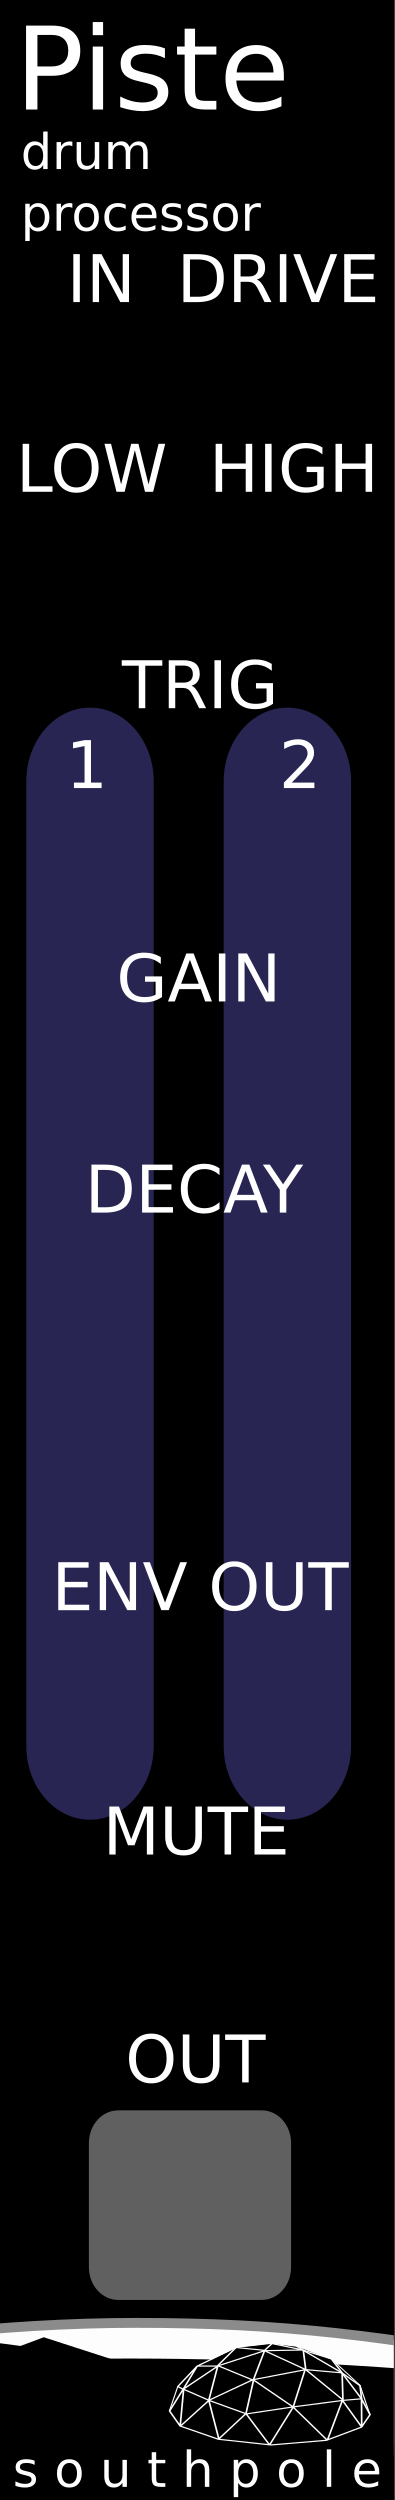
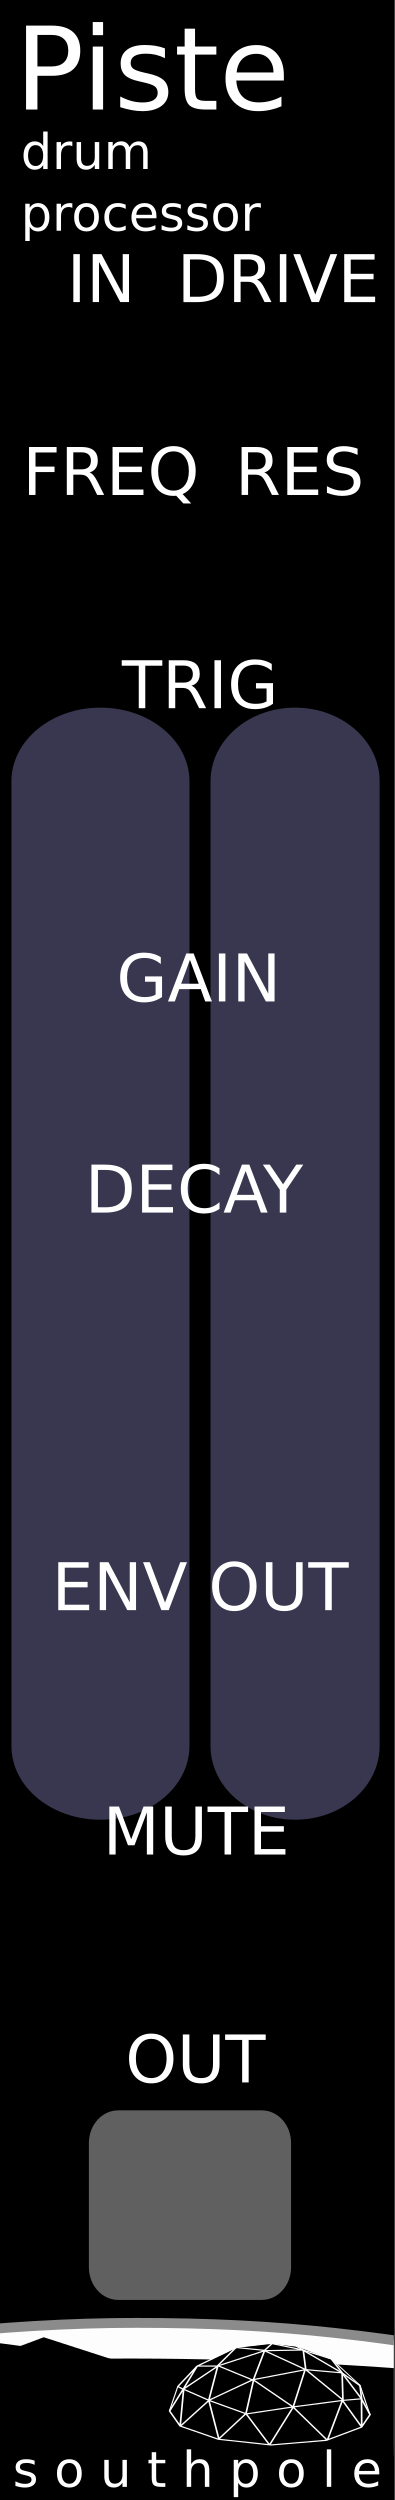
<svg xmlns="http://www.w3.org/2000/svg" xmlns:xlink="http://www.w3.org/1999/xlink" width="60" height="380" viewBox="0 0 15.875 100.542" version="1.1" id="svg8">
  <defs id="defs2">
    <linearGradient id="linearGradient4189">
      <stop id="stop4191" offset="0" style="stop-color:#ffffff;stop-opacity:1" />
      <stop id="stop4193" offset="1" style="stop-color:#000000;stop-opacity:0;" />
    </linearGradient>
    <linearGradient id="linearGradient5349">
      <stop id="stop5351" offset="0" style="stop-color:#fdfdfd;stop-opacity:1;" />
      <stop id="stop5353" offset="1" style="stop-color:#fdfdfd;stop-opacity:1" />
    </linearGradient>
    <radialGradient gradientUnits="userSpaceOnUse" gradientTransform="matrix(0.4218044,0,0,0.0267339,-115.7832,272.3242)" r="69.827" fy="856.052" fx="285.494" cy="856.052" cx="285.494" id="radialGradient5357" xlink:href="#linearGradient5349" />
    <linearGradient gradientUnits="userSpaceOnUse" y2="832.532" x2="279.915" y1="830.884" x1="268.967" id="linearGradient4195" xlink:href="#linearGradient4189" gradientTransform="matrix(0.2645833,0,0,0.2645833,-61.72489,72.47333)" />
    <clipPath clipPathUnits="userSpaceOnUse" id="clipPath7394">
      <rect style="fill:#606060;fill-opacity:1;stroke:none;stroke-width:0.264;stroke-miterlimit:4;stroke-dasharray:none;stroke-opacity:1" id="rect7396" width="15.839" height="10.757" x="0" y="288.614" rx="0" ry="0" />
    </clipPath>
    <clipPath clipPathUnits="userSpaceOnUse" id="clipPath7398">
      <rect style="fill:#606060;fill-opacity:1;stroke:none;stroke-width:0.264;stroke-miterlimit:4;stroke-dasharray:none;stroke-opacity:1" id="rect7400" width="15.839" height="10.757" x="0" y="288.614" rx="0" ry="0" />
    </clipPath>
    <clipPath clipPathUnits="userSpaceOnUse" id="clipPath7402">
      <rect style="fill:#606060;fill-opacity:1;stroke:none;stroke-width:0.264;stroke-miterlimit:4;stroke-dasharray:none;stroke-opacity:1" id="rect7404" width="15.839" height="10.757" x="0" y="288.614" rx="0" ry="0" />
    </clipPath>
    <clipPath clipPathUnits="userSpaceOnUse" id="clipPath7406">
      <rect style="fill:#606060;fill-opacity:1;stroke:none;stroke-width:0.264;stroke-miterlimit:4;stroke-dasharray:none;stroke-opacity:1" id="rect7408" width="66.427" height="45.113" x="257.801" y="-23.027" rx="0" ry="0" />
    </clipPath>
    <clipPath clipPathUnits="userSpaceOnUse" id="clipPath7410">
      <rect style="fill:#606060;fill-opacity:1;stroke:none;stroke-width:0.264;stroke-miterlimit:4;stroke-dasharray:none;stroke-opacity:1" id="rect7412" width="15.839" height="10.757" x="0" y="288.614" rx="0" ry="0" />
    </clipPath>
    <clipPath clipPathUnits="userSpaceOnUse" id="clipPath7414">
      <rect style="fill:#606060;fill-opacity:1;stroke:none;stroke-width:0.264;stroke-miterlimit:4;stroke-dasharray:none;stroke-opacity:1" id="rect7416" width="15.839" height="10.757" x="0" y="288.614" rx="0" ry="0" />
    </clipPath>
  </defs>
  <g id="layer1" transform="translate(0,-196.4583)" style="display:inline">
    <path style="opacity:1;fill:#000000;fill-opacity:1;fill-rule:evenodd;stroke:none;stroke-width:0.486;stroke-linecap:butt;stroke-linejoin:round;stroke-miterlimit:4;stroke-dasharray:none;stroke-dashoffset:0;stroke-opacity:1;paint-order:normal" d="m 0,196.458 15.875,0 0,100.542 -15.875,0 z" id="rect817" />
+     <rect ry="2.966" rx="3.392" y="224.918" x="8.467" height="44.723" width="6.8" id="rect4291" style="opacity:1;fill:#393750;fill-opacity:1;stroke:none;stroke-width:0.3;stroke-miterlimit:10;stroke-dasharray:none;stroke-opacity:1" />
    <g transform="matrix(0.2645833,0,0,0.2645833,-58.45994,293.8181)" style="font-style:normal;font-variant:normal;font-weight:normal;font-stretch:normal;font-size:10px;line-height:125%;font-family:'Trajan Pro 3';-inkscape-font-specification:'Trajan Pro 3, ';letter-spacing:0px;word-spacing:0px;fill:#000000;fill-opacity:1;stroke:none;stroke-width:1px;stroke-linecap:butt;stroke-linejoin:miter;stroke-opacity:1" id="flowRoot4136" />
    <g transform="matrix(0.2645833,0,0,0.2645833,-58.45994,115.9223)" style="font-style:normal;font-weight:normal;font-size:10px;line-height:125%;font-family:sans-serif;letter-spacing:0px;word-spacing:0px;fill:#000000;fill-opacity:1;stroke:none;stroke-width:1px;stroke-linecap:butt;stroke-linejoin:miter;stroke-opacity:1" id="flowRoot5341" />
    <g id="layer2" transform="matrix(0.2645833,0,0,0.2645833,-59.40488,294.7631)" />
    <path style="opacity:1;fill:url(#radialGradient5357);fill-opacity:1;stroke:#8b8b8b;stroke-width:0.397;stroke-linejoin:miter;stroke-miterlimit:4;stroke-dasharray:none;stroke-opacity:1" d="m 21.682,295.066 -17.043,-0.125 -14.417,0.125 -0.879,-3.47 c 4.81,-1.005 10.75,-1.724 16.171,-1.719 5.715,0.005 9.886,0.466 17.046,1.844 z" id="path5329" clip-path="url(#clipPath7414)" />
    <path id="rect5381" d="M -9.801,292.126 C 1.103,290.916 11.745,291.136 21.949,292.248 l -0.033,3.296 -31.717,0 z" style="opacity:1;fill:#000000;fill-opacity:1;stroke:none;stroke-width:1.007;stroke-linejoin:miter;stroke-miterlimit:4;stroke-dasharray:none;stroke-opacity:1" clip-path="url(#clipPath7410)" />
    <g transform="matrix(0.2384489,0,0,0.2384489,-61.47237,294.1052)" id="g5348" clip-path="url(#clipPath7406)">
      <path style="fill:#000000;fill-opacity:1;fill-rule:evenodd;stroke:none;stroke-width:1px;stroke-linecap:butt;stroke-linejoin:miter;stroke-opacity:1" d="m 291.232,-10.527 6.431,-3.034 5.952,-0.742 4.221,0.511 5.887,2.16 4.683,4.37 z" id="path4179" />
      <g id="layer2-0" transform="translate(109.8383,-148.578)">
        <g id="layer2-5" transform="matrix(0.09824765,0,0,0.06980857,176.357,132.5348)" style="stroke:#ffffff;stroke-opacity:1">
          <g id="g2838" style="stroke:#ffffff;stroke-opacity:1" />
          <g id="g2852" style="stroke:#ffffff;stroke-opacity:1">
            <path d="m 2.117,188.81 18.113,36.226 65.551,31.913 90.564,13.8 94.877,-11.213 60.376,-31.913 14.663,-30.188 -14.663,-37.951 0.323,67.923 -33.099,-64.473 -25.876,96.602 -58.651,-80.214 -40.538,91.427 -40.538,-75.902 -46.576,61.239 -17.098,-92.852 -49.316,62.663 6.038,-89.702 44.241,27.296 63.574,32.218 79.999,-16.819 86.467,-15.957 31.051,-3.666 -33.279,-62.051 1.366,64.854 -64.689,-74.392 -20.7,91.427 -69.001,-66.198 -75.902,50.026 15.357,-82.555 -59.346,55.817 24.151,-56.064 34.501,0 81.077,-37.088 -18.975,69.864 89.702,-24.151 62.101,7.763 -66.314,-54.334 4.212,46.571 -70.726,-45.713 66.414,-1.725 -53.476,-15.525 -12.938,16.388 -49.164,-6.9 -66.414,44.851 -33.333,49.416 9.183,6.647 -23.288,52.614 z" style="color:#000000;fill:none;stroke:#ffffff;stroke-width:2.892;stroke-linejoin:bevel;stroke-miterlimit:4;stroke-dasharray:none;stroke-opacity:1" id="path3614" />
            <path d="M 133.17,195.51 146.16,114.634 84.753,79.117 116.834,34.42 l 28.463,-4.313 32.776,-5.175 41.401,6.9 12.938,10.35 47.438,20.7 18.975,34.501 30.188,30.188 2.803,31.913" style="color:#000000;fill:none;stroke:#ffffff;stroke-width:2.892;stroke-linejoin:bevel;stroke-miterlimit:4;stroke-dasharray:none;stroke-opacity:1" id="path3616" />
            <path d="M 329.01,126.71 279.85,62.88 220.08,31.83" style="color:#000000;fill:none;stroke:#ffffff;stroke-width:2;stroke-linejoin:bevel;stroke-opacity:1" id="path3618" />
            <path d="M 1.926,188.186 16.109,129.839" style="color:#000000;fill:none;stroke:#ffffff;stroke-width:2;stroke-linejoin:bevel;stroke-opacity:1" id="path3620" />
          </g>
        </g>
      </g>
      <path style="fill:none;fill-rule:evenodd;stroke:#ffffff;stroke-width:0.2;stroke-linecap:butt;stroke-linejoin:miter;stroke-miterlimit:4;stroke-dasharray:none;stroke-opacity:1" d="m 320.187,-2.25 -1.665,-4.93" id="path4177" />
      <path style="opacity:0;fill:#000000;fill-opacity:1;stroke:none;stroke-width:0.2;stroke-miterlimit:4;stroke-dasharray:none;stroke-opacity:1" d="m 320.995,-0.403 a 12.103,4.221 0 0 1 -12.103,4.221 12.103,4.221 0 0 1 -12.103,-4.221 12.103,4.221 0 0 1 12.103,-4.221 12.103,4.221 0 0 1 12.103,4.221 z" id="path4183" />
    </g>
    <path style="opacity:0;fill:url(#linearGradient4195);fill-opacity:1;stroke:none;stroke-width:0.2;stroke-miterlimit:4;stroke-dasharray:none;stroke-opacity:1" d="m 12.336,292.748 a 2.801,1.012 0 0 1 -2.801,1.012 2.801,1.012 0 0 1 -2.801,-1.012 2.801,1.012 0 0 1 2.801,-1.012 2.801,1.012 0 0 1 2.801,1.012 z" id="path4187" clip-path="url(#clipPath7402)" />
    <path id="path4209" d="m -6.975,292.219 3.148,-1.341 1.329,0.418 1.108,-0.783 2.216,0.292 0.933,-0.35 3.024,0.979 -1.042,0.478 -9.503,0.292 z" style="fill:#000000;fill-opacity:1;fill-rule:evenodd;stroke:none;stroke-width:1px;stroke-linecap:butt;stroke-linejoin:miter;stroke-opacity:1" clip-path="url(#clipPath7398)" />
    <g style="font-size:7.5px;opacity:1;fill:#ffffff;fill-opacity:1;stroke:#9f9f9f;stroke-width:1.772;stroke-miterlimit:4;stroke-dasharray:none;stroke-opacity:1" id="flowRoot6030" />
    <g style="font-size:2.646px;opacity:1;fill:#ffffff;fill-opacity:1;stroke:none;stroke-width:2;stroke-miterlimit:4;stroke-dasharray:none;stroke-opacity:1" id="text8831" />
    <path style="opacity:1;fill:#606060;fill-opacity:1;stroke:none;stroke-width:2;stroke-miterlimit:4;stroke-dasharray:none;stroke-opacity:1" d="m 4.755,281.33 5.771,0 c 0.654,0 1.18,0.586 1.18,1.315 l 0,4.994 c 0,0.728 -0.526,1.315 -1.18,1.315 l -5.771,0 c -0.654,0 -1.18,-0.586 -1.18,-1.315 l 0,-4.994 c 0,-0.728 0.526,-1.315 1.18,-1.315 z" id="rect8839" />
    <g style="font-size:4.63px;opacity:1;fill:#ffffff;fill-opacity:1;stroke:none;stroke-width:2;stroke-miterlimit:4;stroke-dasharray:none;stroke-opacity:1" id="text12511">
      <path d="m 1.505,197.863 0,1.268 0.574,0 q 0.319,0 0.493,-0.165 0.174,-0.165 0.174,-0.47 0,-0.303 -0.174,-0.468 -0.174,-0.165 -0.493,-0.165 l -0.574,0 z m -0.457,-0.375 1.031,0 q 0.567,0 0.857,0.258 0.292,0.255 0.292,0.751 0,0.5 -0.292,0.755 -0.289,0.255 -0.857,0.255 l -0.574,0 0,1.357 -0.457,0 0,-3.375 z" style="" id="path7247" />
      <path d="m 3.73,198.331 0.416,0 0,2.532 -0.416,0 0,-2.532 z m 0,-0.986 0.416,0 0,0.527 -0.416,0 0,-0.527 z" style="" id="path7249" />
      <path d="m 6.633,198.405 0,0.393 q -0.176,-0.09 -0.366,-0.136 -0.19,-0.045 -0.393,-0.045 -0.31,0 -0.466,0.095 -0.154,0.095 -0.154,0.285 0,0.145 0.111,0.228 0.111,0.081 0.445,0.156 l 0.142,0.032 q 0.443,0.095 0.629,0.269 0.188,0.172 0.188,0.482 0,0.353 -0.28,0.558 -0.278,0.206 -0.766,0.206 -0.203,0 -0.425,-0.041 -0.219,-0.038 -0.463,-0.118 l 0,-0.43 q 0.231,0.12 0.454,0.181 0.224,0.059 0.443,0.059 0.294,0 0.452,-0.1 0.158,-0.102 0.158,-0.285 0,-0.17 -0.115,-0.26 -0.113,-0.09 -0.5,-0.174 l -0.145,-0.034 q -0.387,-0.081 -0.558,-0.249 -0.172,-0.17 -0.172,-0.463 0,-0.357 0.253,-0.552 0.253,-0.194 0.719,-0.194 0.231,0 0.434,0.034 0.203,0.034 0.375,0.102 z" style="" id="path7251" />
      <path d="m 7.844,197.612 0,0.719 0.857,0 0,0.323 -0.857,0 0,1.375 q 0,0.31 0.084,0.398 0.086,0.088 0.346,0.088 l 0.427,0 0,0.348 -0.427,0 q -0.482,0 -0.665,-0.179 -0.183,-0.181 -0.183,-0.656 l 0,-1.375 -0.305,0 0,-0.323 0.305,0 0,-0.719 0.418,0 z" style="" id="path7253" />
      <path d="m 11.416,199.493 0,0.203 -1.913,0 q 0.027,0.43 0.258,0.656 0.233,0.224 0.647,0.224 0.24,0 0.463,-0.059 0.226,-0.059 0.448,-0.176 l 0,0.393 q -0.224,0.095 -0.459,0.145 -0.235,0.05 -0.477,0.05 -0.606,0 -0.961,-0.353 -0.353,-0.353 -0.353,-0.954 0,-0.622 0.335,-0.986 0.337,-0.366 0.907,-0.366 0.511,0 0.807,0.33 0.298,0.328 0.298,0.893 z m -0.416,-0.122 q -0.004,-0.341 -0.192,-0.545 -0.185,-0.203 -0.493,-0.203 -0.348,0 -0.558,0.197 -0.208,0.197 -0.24,0.554 l 1.483,-0.002 z" style="" id="path7255" />
    </g>
    <g style="font-size:1.984px;opacity:1;fill:#ffffff;fill-opacity:1;stroke:none;stroke-width:2;stroke-miterlimit:4;stroke-dasharray:none;stroke-opacity:1" id="text12515">
      <path d="m 1.737,202.336 0,-0.587 0.178,0 0,1.508 -0.178,0 0,-0.163 q -0.056,0.097 -0.142,0.144 -0.085,0.046 -0.205,0.046 -0.197,0 -0.321,-0.157 -0.123,-0.157 -0.123,-0.413 0,-0.256 0.123,-0.413 0.124,-0.157 0.321,-0.157 0.12,0 0.205,0.048 0.086,0.046 0.142,0.143 z m -0.608,0.379 q 0,0.197 0.08,0.309 0.081,0.111 0.223,0.111 0.141,0 0.223,-0.111 0.081,-0.112 0.081,-0.309 0,-0.197 -0.081,-0.308 -0.081,-0.112 -0.223,-0.112 -0.141,0 -0.223,0.112 -0.08,0.111 -0.08,0.308 z" style="" id="path7258" />
      <path d="m 2.911,202.338 q -0.03,-0.017 -0.066,-0.025 -0.035,-0.009 -0.078,-0.009 -0.151,0 -0.233,0.099 -0.08,0.098 -0.08,0.282 l 0,0.572 -0.179,0 0,-1.085 0.179,0 0,0.169 q 0.056,-0.099 0.146,-0.146 0.09,-0.048 0.219,-0.048 0.018,0 0.041,0.003 0.022,0.002 0.049,0.007 l 9.689e-4,0.183 z" style="" id="path7260" />
      <path d="m 3.082,202.828 0,-0.657 0.178,0 0,0.65 q 0,0.154 0.06,0.232 0.06,0.076 0.18,0.076 0.144,0 0.228,-0.092 0.084,-0.092 0.084,-0.251 l 0,-0.615 0.178,0 0,1.085 -0.178,0 0,-0.167 q -0.065,0.099 -0.151,0.147 -0.085,0.048 -0.199,0.048 -0.187,0 -0.284,-0.116 -0.097,-0.116 -0.097,-0.34 z" style="" id="path7262" />
      <path d="m 5.205,202.379 q 0.067,-0.12 0.16,-0.177 0.093,-0.057 0.219,-0.057 0.17,0 0.262,0.119 0.092,0.118 0.092,0.337 l 0,0.655 -0.179,0 0,-0.649 q 0,-0.156 -0.055,-0.232 -0.055,-0.076 -0.169,-0.076 -0.139,0 -0.219,0.092 -0.08,0.092 -0.08,0.251 l 0,0.613 -0.179,0 0,-0.649 q 0,-0.157 -0.055,-0.232 -0.055,-0.076 -0.171,-0.076 -0.137,0 -0.217,0.093 -0.08,0.092 -0.08,0.25 l 0,0.613 -0.179,0 0,-1.085 0.179,0 0,0.169 q 0.061,-0.1 0.146,-0.147 0.085,-0.048 0.203,-0.048 0.118,0 0.201,0.06 0.083,0.06 0.123,0.174 z" style="" id="path7264" />
      <path d="m 1.195,205.574 0,0.576 -0.179,0 0,-1.498 0.179,0 0,0.165 q 0.056,-0.097 0.141,-0.143 0.086,-0.048 0.205,-0.048 0.198,0 0.321,0.157 0.124,0.157 0.124,0.413 0,0.256 -0.124,0.413 -0.123,0.157 -0.321,0.157 -0.119,0 -0.205,-0.046 -0.085,-0.048 -0.141,-0.144 z m 0.607,-0.379 q 0,-0.197 -0.081,-0.308 -0.08,-0.112 -0.222,-0.112 -0.141,0 -0.223,0.112 -0.08,0.111 -0.08,0.308 0,0.197 0.08,0.309 0.081,0.111 0.223,0.111 0.141,0 0.222,-0.111 0.081,-0.112 0.081,-0.309 z" id="path7266" style="" />
      <path d="m 2.911,204.818 q -0.03,-0.017 -0.066,-0.025 -0.035,-0.009 -0.078,-0.009 -0.151,0 -0.233,0.099 -0.08,0.098 -0.08,0.282 l 0,0.572 -0.179,0 0,-1.085 0.179,0 0,0.169 q 0.056,-0.099 0.146,-0.146 0.09,-0.048 0.219,-0.048 0.018,0 0.041,0.003 0.022,0.002 0.049,0.007 l 9.689e-4,0.183 z" id="path7268" style="" />
      <path d="m 3.48,204.776 q -0.143,0 -0.227,0.112 -0.083,0.111 -0.083,0.306 0,0.195 0.082,0.307 0.083,0.111 0.228,0.111 0.142,0 0.226,-0.112 0.083,-0.112 0.083,-0.306 0,-0.193 -0.083,-0.305 -0.083,-0.113 -0.226,-0.113 z m 0,-0.151 q 0.233,0 0.365,0.151 0.133,0.151 0.133,0.419 0,0.266 -0.133,0.419 -0.133,0.151 -0.365,0.151 -0.234,0 -0.366,-0.151 -0.132,-0.152 -0.132,-0.419 0,-0.267 0.132,-0.419 0.133,-0.151 0.366,-0.151 z" id="path7270" style="" />
      <path d="m 5.055,204.693 0,0.167 q -0.076,-0.042 -0.152,-0.062 -0.076,-0.021 -0.153,-0.021 -0.173,0 -0.269,0.11 -0.096,0.109 -0.096,0.308 0,0.199 0.096,0.309 0.096,0.109 0.269,0.109 0.078,0 0.153,-0.02 0.077,-0.021 0.152,-0.063 l 0,0.165 q -0.075,0.035 -0.155,0.052 -0.079,0.017 -0.17,0.017 -0.245,0 -0.39,-0.154 -0.144,-0.154 -0.144,-0.416 0,-0.265 0.145,-0.418 0.146,-0.152 0.4,-0.152 0.082,0 0.161,0.017 0.078,0.017 0.152,0.05 z" id="path7272" style="" />
      <path d="m 6.292,205.149 0,0.087 -0.82,0 q 0.012,0.184 0.11,0.281 0.1,0.096 0.277,0.096 0.103,0 0.199,-0.025 0.097,-0.025 0.192,-0.076 l 0,0.169 q -0.096,0.041 -0.197,0.062 -0.101,0.021 -0.204,0.021 -0.26,0 -0.412,-0.151 -0.151,-0.151 -0.151,-0.409 0,-0.266 0.143,-0.422 0.144,-0.157 0.389,-0.157 0.219,0 0.346,0.141 0.128,0.141 0.128,0.383 z m -0.178,-0.052 q -0.002,-0.146 -0.082,-0.234 -0.079,-0.087 -0.211,-0.087 -0.149,0 -0.239,0.084 -0.089,0.084 -0.103,0.237 l 0.636,-9.7e-4 z" id="path7274" style="" />
      <path d="m 7.272,204.683 0,0.169 q -0.076,-0.039 -0.157,-0.058 -0.081,-0.019 -0.169,-0.019 -0.133,0 -0.2,0.041 -0.066,0.041 -0.066,0.122 0,0.062 0.047,0.098 0.047,0.035 0.191,0.067 l 0.061,0.014 q 0.19,0.041 0.269,0.115 0.08,0.074 0.08,0.206 0,0.151 -0.12,0.239 -0.119,0.088 -0.328,0.088 -0.087,0 -0.182,-0.017 -0.094,-0.017 -0.199,-0.05 l 0,-0.184 q 0.099,0.051 0.195,0.077 0.096,0.025 0.19,0.025 0.126,0 0.194,-0.043 0.068,-0.044 0.068,-0.122 0,-0.073 -0.049,-0.111 -0.048,-0.039 -0.214,-0.075 l -0.062,-0.015 q -0.166,-0.035 -0.239,-0.107 -0.074,-0.073 -0.074,-0.199 0,-0.153 0.109,-0.236 0.109,-0.083 0.308,-0.083 0.099,0 0.186,0.015 0.087,0.015 0.161,0.044 z" id="path7276" style="" />
      <path d="m 8.307,204.683 0,0.169 q -0.076,-0.039 -0.157,-0.058 -0.081,-0.019 -0.169,-0.019 -0.133,0 -0.2,0.041 -0.066,0.041 -0.066,0.122 0,0.062 0.047,0.098 0.047,0.035 0.191,0.067 l 0.061,0.014 q 0.19,0.041 0.269,0.115 0.08,0.074 0.08,0.206 0,0.151 -0.12,0.239 -0.119,0.088 -0.328,0.088 -0.087,0 -0.182,-0.017 -0.094,-0.017 -0.199,-0.05 l 0,-0.184 q 0.099,0.051 0.195,0.077 0.096,0.025 0.19,0.025 0.126,0 0.194,-0.043 0.068,-0.044 0.068,-0.122 0,-0.073 -0.049,-0.111 -0.048,-0.039 -0.214,-0.075 l -0.062,-0.015 q -0.166,-0.035 -0.239,-0.107 -0.074,-0.073 -0.074,-0.199 0,-0.153 0.109,-0.236 0.109,-0.083 0.308,-0.083 0.099,0 0.186,0.015 0.087,0.015 0.161,0.044 z" id="path7278" style="" />
      <path d="m 9.071,204.776 q -0.143,0 -0.227,0.112 -0.083,0.111 -0.083,0.306 0,0.195 0.082,0.307 0.083,0.111 0.228,0.111 0.142,0 0.226,-0.112 0.083,-0.112 0.083,-0.306 0,-0.193 -0.083,-0.305 -0.083,-0.113 -0.226,-0.113 z m 0,-0.151 q 0.233,0 0.365,0.151 0.133,0.151 0.133,0.419 0,0.266 -0.133,0.419 -0.133,0.151 -0.365,0.151 -0.234,0 -0.366,-0.151 -0.132,-0.152 -0.132,-0.419 0,-0.267 0.132,-0.419 0.133,-0.151 0.366,-0.151 z" id="path7280" style="" />
      <path d="m 10.492,204.818 q -0.03,-0.017 -0.066,-0.025 -0.035,-0.009 -0.078,-0.009 -0.151,0 -0.233,0.099 -0.08,0.098 -0.08,0.282 l 0,0.572 -0.179,0 0,-1.085 0.179,0 0,0.169 q 0.056,-0.099 0.146,-0.146 0.09,-0.048 0.219,-0.048 0.018,0 0.041,0.003 0.022,0.002 0.049,0.007 l 9.69e-4,0.183 z" id="path7282" style="" />
    </g>
    <g style="font-size:2.646px;opacity:1;fill:#ffffff;fill-opacity:1;stroke:none;stroke-width:2;stroke-miterlimit:4;stroke-dasharray:none;stroke-opacity:1" id="text12521" transform="translate(2.846644,0)">
      <path d="m 3.237,278.455 q -0.284,0 -0.452,0.212 -0.167,0.212 -0.167,0.577 0,0.364 0.167,0.576 0.168,0.212 0.452,0.212 0.284,0 0.45,-0.212 0.167,-0.212 0.167,-0.576 0,-0.366 -0.167,-0.577 -0.165,-0.212 -0.45,-0.212 z m 0,-0.212 q 0.406,0 0.649,0.273 0.243,0.271 0.243,0.729 0,0.456 -0.243,0.729 -0.243,0.271 -0.649,0.271 -0.407,0 -0.651,-0.271 -0.243,-0.271 -0.243,-0.729 0,-0.457 0.243,-0.729 0.244,-0.273 0.651,-0.273 z" id="path7285" />
      <path d="m 4.507,278.278 0.262,0 0,1.172 q 0,0.31 0.112,0.447 0.112,0.136 0.364,0.136 0.251,0 0.363,-0.136 0.112,-0.137 0.112,-0.447 l 0,-1.172 0.262,0 0,1.204 q 0,0.377 -0.187,0.57 -0.186,0.193 -0.55,0.193 -0.366,0 -0.553,-0.193 -0.186,-0.192 -0.186,-0.57 l 0,-1.204 z" id="path7287" />
      <path d="m 6.207,278.278 1.632,0 0,0.22 -0.685,0 0,1.709 -0.262,0 0,-1.709 -0.685,0 0,-0.22 z" id="path7289" />
    </g>
-     <rect style="opacity:1;fill:#282553;fill-opacity:1;stroke:none;stroke-width:0.3;stroke-miterlimit:10;stroke-dasharray:none;stroke-opacity:1" id="rect5048" width="5.124" height="44.723" x="1.058" y="224.918" rx="2.556" ry="2.966" />
-     <rect ry="2.966" rx="2.556" y="224.918" x="8.996" height="44.723" width="5.124" id="rect5054" style="opacity:1;fill:#282553;fill-opacity:1;stroke:none;stroke-width:0.3;stroke-miterlimit:10;stroke-dasharray:none;stroke-opacity:1" />
+     <rect style="opacity:1;fill:#393750;fill-opacity:1;stroke:none;stroke-width:0.3;stroke-miterlimit:10;stroke-dasharray:none;stroke-opacity:1" id="rect5048" width="7.159" height="44.723" x="0.46" y="224.918" rx="3.571" ry="2.966" />
    <g style="font-size:2.646px;opacity:1;fill:#ffffff;fill-opacity:1;stroke:none;stroke-width:2;stroke-miterlimit:4;stroke-dasharray:none;stroke-opacity:1" id="text12525" transform="translate(-3.148903,3.704167)">
      <path d="m 7.088,239.806 0,1.5 0.315,0 q 0.399,0 0.584,-0.181 0.186,-0.181 0.186,-0.571 0,-0.388 -0.186,-0.567 -0.185,-0.181 -0.584,-0.181 l -0.315,0 z m -0.261,-0.214 0.536,0 q 0.561,0 0.823,0.234 0.262,0.233 0.262,0.729 0,0.499 -0.264,0.733 -0.264,0.234 -0.822,0.234 l -0.536,0 0,-1.929 z" id="path7292" />
      <path d="m 8.863,239.591 1.22,0 0,0.22 -0.959,0 0,0.571 0.919,0 0,0.22 -0.919,0 0,0.699 0.982,0 0,0.22 -1.243,0 0,-1.929 z" id="path7294" />
      <path d="m 11.977,239.74 0,0.275 q -0.132,-0.123 -0.282,-0.183 -0.149,-0.061 -0.317,-0.061 -0.331,0 -0.506,0.203 -0.176,0.202 -0.176,0.584 0,0.381 0.176,0.584 0.176,0.202 0.506,0.202 0.168,0 0.317,-0.061 0.15,-0.061 0.282,-0.183 l 0,0.273 q -0.137,0.093 -0.291,0.14 -0.152,0.046 -0.323,0.046 -0.438,0 -0.69,-0.267 -0.252,-0.269 -0.252,-0.733 0,-0.465 0.252,-0.733 0.252,-0.269 0.69,-0.269 0.173,0 0.326,0.046 0.154,0.045 0.288,0.137 z" id="path7296" />
      <path d="m 13.027,239.848 -0.354,0.96 0.709,0 -0.355,-0.96 z m -0.147,-0.257 0.296,0 0.735,1.929 -0.271,0 -0.176,-0.495 -0.869,0 -0.176,0.495 -0.275,0 0.736,-1.929 z" id="path7298" />
      <path d="m 13.719,239.591 0.28,0 0.535,0.793 0.531,-0.793 0.28,0 -0.682,1.01 0,0.919 -0.262,0 0,-0.919 -0.682,-1.01 z" id="path7300" />
    </g>
    <g style="font-size:2.646px;opacity:1;fill:#ffffff;fill-opacity:1;stroke:none;stroke-width:2;stroke-miterlimit:4;stroke-dasharray:none;stroke-opacity:1" id="text12545" transform="translate(0,9.524999)">
      <path d="m 2.343,249.76 1.22,0 0,0.22 -0.959,0 0,0.571 0.919,0 0,0.22 -0.919,0 0,0.699 0.982,0 0,0.22 -1.243,0 0,-1.929 z" id="path7322" />
      <path d="m 4.012,249.76 0.351,0 0.855,1.614 0,-1.614 0.253,0 0,1.929 -0.351,0 -0.855,-1.614 0,1.614 -0.253,0 0,-1.929 z" id="path7324" />
      <path d="m 6.489,251.689 -0.736,-1.929 0.273,0 0.611,1.624 0.612,-1.624 0.271,0 -0.735,1.929 -0.296,0 z" id="path7326" />
      <path d="m 9.425,249.937 q -0.284,0 -0.452,0.212 -0.167,0.212 -0.167,0.577 0,0.364 0.167,0.576 0.168,0.212 0.452,0.212 0.284,0 0.45,-0.212 0.167,-0.212 0.167,-0.576 0,-0.366 -0.167,-0.577 -0.165,-0.212 -0.45,-0.212 z m 0,-0.212 q 0.406,0 0.649,0.273 0.243,0.271 0.243,0.729 0,0.456 -0.243,0.729 -0.243,0.271 -0.649,0.271 -0.407,0 -0.651,-0.271 -0.243,-0.271 -0.243,-0.729 0,-0.457 0.243,-0.729 0.244,-0.273 0.651,-0.273 z" id="path7328" />
      <path d="m 10.695,249.76 0.262,0 0,1.172 q 0,0.31 0.112,0.447 0.112,0.136 0.364,0.136 0.251,0 0.363,-0.136 0.112,-0.137 0.112,-0.447 l 0,-1.172 0.262,0 0,1.204 q 0,0.377 -0.187,0.57 -0.186,0.192 -0.55,0.192 -0.366,0 -0.553,-0.192 -0.186,-0.193 -0.186,-0.57 l 0,-1.204 z" id="path7330" />
      <path d="m 12.395,249.76 1.632,0 0,0.22 -0.685,0 0,1.709 -0.262,0 0,-1.709 -0.685,0 0,-0.22 z" id="path7332" />
    </g>
    <g style="font-size:2.646px;opacity:1;fill:#ffffff;fill-opacity:1;stroke:none;stroke-width:2;stroke-miterlimit:4;stroke-dasharray:none;stroke-opacity:1" id="text12549" transform="translate(5.035774,-61.79619)">
      <path d="m 2.604,268.689 0,1.5 0.315,0 q 0.399,0 0.584,-0.181 0.186,-0.181 0.186,-0.571 0,-0.388 -0.186,-0.567 -0.185,-0.181 -0.584,-0.181 l -0.315,0 z m -0.261,-0.214 0.536,0 q 0.561,0 0.823,0.234 0.262,0.233 0.262,0.729 0,0.499 -0.264,0.733 -0.264,0.234 -0.822,0.234 l -0.536,0 0,-1.929 z" id="path7335" />
      <path d="m 5.294,269.499 q 0.084,0.028 0.163,0.121 0.08,0.093 0.16,0.256 l 0.265,0.527 -0.28,0 -0.247,-0.495 q -0.096,-0.194 -0.186,-0.257 -0.089,-0.063 -0.244,-0.063 l -0.284,0 0,0.815 -0.261,0 0,-1.929 0.589,0 q 0.331,0 0.494,0.138 0.163,0.138 0.163,0.417 0,0.182 -0.085,0.302 -0.084,0.12 -0.245,0.167 z m -0.654,-0.81 0,0.685 0.328,0 q 0.189,0 0.284,-0.087 0.097,-0.088 0.097,-0.257 0,-0.169 -0.097,-0.255 -0.096,-0.087 -0.284,-0.087 l -0.328,0 z" id="path7337" />
      <path d="m 6.219,268.475 0.261,0 0,1.929 -0.261,0 0,-1.929 z" id="path7339" />
      <path d="m 7.496,270.403 -0.736,-1.929 0.273,0 0.611,1.624 0.612,-1.624 0.271,0 -0.735,1.929 -0.296,0 z" id="path7341" />
      <path d="m 8.808,268.475 1.22,0 0,0.22 -0.959,0 0,0.571 0.919,0 0,0.22 -0.919,0 0,0.699 0.982,0 0,0.22 -1.243,0 0,-1.929 z" id="path7343" />
    </g>
    <g style="font-size:2.646px;opacity:1;fill:#ffffff;fill-opacity:1;stroke:none;stroke-width:2;stroke-miterlimit:4;stroke-dasharray:none;stroke-opacity:1" id="text12553" transform="translate(-4.366529,-3.175)">
      <path d="m 9.262,226.186 1.632,0 0,0.22 -0.685,0 0,1.709 -0.262,0 0,-1.709 -0.685,0 0,-0.22 z" id="path7346" />
      <path d="m 12.067,227.211 q 0.084,0.028 0.163,0.121 0.08,0.093 0.16,0.256 l 0.265,0.527 -0.28,0 -0.247,-0.495 q -0.096,-0.194 -0.186,-0.257 -0.089,-0.063 -0.244,-0.063 l -0.284,0 0,0.815 -0.261,0 0,-1.929 0.589,0 q 0.331,0 0.494,0.138 0.163,0.138 0.163,0.417 0,0.182 -0.085,0.302 -0.084,0.12 -0.245,0.167 z m -0.654,-0.81 0,0.685 0.328,0 q 0.189,0 0.284,-0.086 0.097,-0.088 0.097,-0.257 0,-0.169 -0.097,-0.255 -0.096,-0.087 -0.284,-0.087 l -0.328,0 z" id="path7348" />
      <path d="m 12.992,226.186 0.261,0 0,1.929 -0.261,0 0,-1.929 z" id="path7350" />
      <path d="m 15.087,227.84 0,-0.518 -0.426,0 0,-0.214 0.685,0 0,0.828 q -0.151,0.107 -0.333,0.163 -0.182,0.054 -0.389,0.054 -0.452,0 -0.708,-0.264 -0.255,-0.265 -0.255,-0.736 0,-0.473 0.255,-0.736 0.256,-0.265 0.708,-0.265 0.189,0 0.358,0.046 0.171,0.046 0.314,0.137 l 0,0.278 q -0.145,-0.123 -0.307,-0.185 -0.163,-0.062 -0.342,-0.062 -0.354,0 -0.532,0.198 -0.177,0.198 -0.177,0.589 0,0.39 0.177,0.588 0.178,0.198 0.532,0.198 0.138,0 0.247,-0.023 0.109,-0.025 0.195,-0.075 z" id="path7352" />
    </g>
    <g style="font-size:2.646px;opacity:1;fill:#ffffff;fill-opacity:1;stroke:none;stroke-width:2;stroke-miterlimit:4;stroke-dasharray:none;stroke-opacity:1" id="text12557" transform="translate(0.5291667,0)">
      <path d="m 2.42,206.678 0.261,0 0,1.929 -0.261,0 0,-1.929 z" id="path7355" />
      <path d="m 3.2,206.678 0.351,0 0.855,1.614 0,-1.614 0.253,0 0,1.929 -0.351,0 -0.855,-1.614 0,1.614 -0.253,0 0,-1.929 z" id="path7357" />
    </g>
    <g style="font-size:1.984px;opacity:1;fill:#ffffff;fill-opacity:1;stroke:none;stroke-width:2;stroke-miterlimit:4;stroke-dasharray:none;stroke-opacity:1" id="text12569" clip-path="url(#clipPath7394)">
      <path d="m 1.393,295.418 0,0.169 q -0.076,-0.039 -0.157,-0.058 -0.081,-0.019 -0.169,-0.019 -0.133,0 -0.2,0.041 -0.066,0.041 -0.066,0.122 0,0.062 0.047,0.098 0.047,0.035 0.191,0.067 l 0.061,0.014 q 0.19,0.041 0.269,0.115 0.08,0.074 0.08,0.206 0,0.151 -0.12,0.239 -0.119,0.088 -0.328,0.088 -0.087,0 -0.182,-0.017 -0.094,-0.017 -0.199,-0.05 l 0,-0.184 q 0.099,0.051 0.195,0.077 0.096,0.025 0.19,0.025 0.126,0 0.194,-0.043 0.068,-0.044 0.068,-0.122 0,-0.073 -0.049,-0.111 -0.048,-0.039 -0.214,-0.075 l -0.062,-0.015 q -0.166,-0.035 -0.239,-0.107 -0.074,-0.073 -0.074,-0.199 0,-0.153 0.109,-0.236 0.109,-0.083 0.308,-0.083 0.099,0 0.186,0.015 0.087,0.015 0.161,0.044 z" style="" id="path7365" />
      <path d="m 2.789,295.511 q -0.143,0 -0.227,0.112 -0.083,0.111 -0.083,0.306 0,0.195 0.082,0.307 0.083,0.111 0.228,0.111 0.142,0 0.226,-0.112 0.083,-0.112 0.083,-0.306 0,-0.193 -0.083,-0.305 -0.083,-0.113 -0.226,-0.113 z m 0,-0.151 q 0.233,0 0.365,0.151 0.133,0.151 0.133,0.419 0,0.266 -0.133,0.419 -0.133,0.151 -0.365,0.151 -0.234,0 -0.366,-0.151 -0.132,-0.152 -0.132,-0.419 0,-0.267 0.132,-0.419 0.133,-0.151 0.366,-0.151 z" style="" id="path7367" />
      <path d="m 4.195,296.043 0,-0.657 0.178,0 0,0.65 q 0,0.154 0.06,0.232 0.06,0.076 0.18,0.076 0.144,0 0.228,-0.092 0.084,-0.092 0.084,-0.251 l 0,-0.615 0.178,0 0,1.085 -0.178,0 0,-0.167 q -0.065,0.099 -0.151,0.147 -0.085,0.048 -0.199,0.048 -0.187,0 -0.284,-0.116 -0.097,-0.116 -0.097,-0.34 z" style="" id="path7369" />
      <path d="m 6.281,295.077 0,0.308 0.367,0 0,0.139 -0.367,0 0,0.589 q 0,0.133 0.036,0.171 0.037,0.038 0.148,0.038 l 0.183,0 0,0.149 -0.183,0 q -0.206,0 -0.285,-0.076 -0.078,-0.077 -0.078,-0.281 l 0,-0.589 -0.131,0 0,-0.139 0.131,0 0,-0.308 0.179,0 z" style="" id="path7371" />
      <path d="m 8.417,295.816 0,0.655 -0.178,0 0,-0.649 q 0,-0.154 -0.06,-0.231 -0.06,-0.076 -0.18,-0.076 -0.144,0 -0.228,0.092 -0.083,0.092 -0.083,0.251 l 0,0.613 -0.179,0 0,-1.508 0.179,0 0,0.591 q 0.064,-0.098 0.15,-0.146 0.087,-0.049 0.201,-0.049 0.187,0 0.283,0.116 0.096,0.115 0.096,0.34 z" style="" id="path7373" />
      <path d="m 9.579,296.308 0,0.576 -0.179,0 0,-1.498 0.179,0 0,0.165 q 0.056,-0.097 0.141,-0.143 0.086,-0.048 0.205,-0.048 0.198,0 0.321,0.157 0.124,0.157 0.124,0.413 0,0.256 -0.124,0.413 -0.123,0.157 -0.321,0.157 -0.119,0 -0.205,-0.046 -0.085,-0.048 -0.141,-0.144 z m 0.607,-0.379 q 0,-0.197 -0.081,-0.308 -0.08,-0.112 -0.222,-0.112 -0.141,0 -0.223,0.112 -0.08,0.111 -0.08,0.308 0,0.197 0.08,0.309 0.081,0.111 0.223,0.111 0.141,0 0.222,-0.111 0.081,-0.112 0.081,-0.309 z" style="" id="path7375" />
      <path d="m 11.718,295.511 q -0.143,0 -0.227,0.112 -0.083,0.111 -0.083,0.306 0,0.195 0.082,0.307 0.083,0.111 0.228,0.111 0.142,0 0.226,-0.112 0.083,-0.112 0.083,-0.306 0,-0.193 -0.083,-0.305 -0.083,-0.113 -0.226,-0.113 z m 0,-0.151 q 0.233,0 0.365,0.151 0.133,0.151 0.133,0.419 0,0.266 -0.133,0.419 -0.133,0.151 -0.365,0.151 -0.234,0 -0.366,-0.151 -0.132,-0.152 -0.132,-0.419 0,-0.267 0.132,-0.419 0.133,-0.151 0.366,-0.151 z" style="" id="path7377" />
      <path d="m 13.143,294.963 0.178,0 0,1.508 -0.178,0 0,-1.508 z" style="" id="path7379" />
      <path d="m 15.253,295.884 0,0.087 -0.82,0 q 0.012,0.184 0.11,0.281 0.1,0.096 0.277,0.096 0.103,0 0.199,-0.025 0.097,-0.025 0.192,-0.076 l 0,0.169 q -0.096,0.041 -0.197,0.062 -0.101,0.021 -0.204,0.021 -0.26,0 -0.412,-0.151 -0.151,-0.151 -0.151,-0.409 0,-0.266 0.143,-0.422 0.144,-0.157 0.389,-0.157 0.219,0 0.346,0.141 0.128,0.141 0.128,0.383 z m -0.178,-0.052 q -0.002,-0.146 -0.082,-0.234 -0.079,-0.087 -0.211,-0.087 -0.149,0 -0.239,0.084 -0.089,0.084 -0.103,0.237 l 0.636,-9.7e-4 z" style="" id="path7381" />
    </g>
    <g style="font-size:2.646px;opacity:1;fill:#ffffff;fill-opacity:1;stroke:none;stroke-width:2;stroke-miterlimit:4;stroke-dasharray:none;stroke-opacity:1" id="text5107" transform="translate(2.01914,11.64864)">
      <path d="m 2.377,257.463 0.389,0 0.492,1.313 0.495,-1.313 0.389,0 0,1.929 -0.255,0 0,-1.694 -0.497,1.323 -0.262,0 -0.497,-1.323 0,1.694 -0.253,0 0,-1.929 z" id="path7384" />
      <path d="m 4.626,257.463 0.262,0 0,1.172 q 0,0.31 0.112,0.447 0.112,0.136 0.364,0.136 0.251,0 0.363,-0.136 0.112,-0.137 0.112,-0.447 l 0,-1.172 0.262,0 0,1.204 q 0,0.377 -0.187,0.57 -0.186,0.193 -0.55,0.193 -0.366,0 -0.553,-0.193 -0.186,-0.192 -0.186,-0.57 l 0,-1.204 z" id="path7386" />
      <path d="m 6.327,257.463 1.632,0 0,0.22 -0.685,0 0,1.709 -0.262,0 0,-1.709 -0.685,0 0,-0.22 z" id="path7388" />
      <path d="m 8.217,257.463 1.22,0 0,0.22 -0.959,0 0,0.571 0.919,0 0,0.22 -0.919,0 0,0.699 0.982,0 0,0.22 -1.243,0 0,-1.929 z" id="path7390" />
    </g>
-     <g style="font-size:2.646px;opacity:1;fill:#ffffff;fill-opacity:1;stroke:none;stroke-width:0.3;stroke-miterlimit:10;stroke-dasharray:none;stroke-opacity:1" id="text5021" transform="translate(0.5291667,0)">
-       <path d="m 2.446,227.933 0.426,0 0,-1.471 -0.464,0.093 0,-0.238 0.461,-0.093 0.261,0 0,1.709 0.426,0 0,0.22 -1.111,0 0,-0.22 z" id="path5033" />
-     </g>
-     <g style="font-size:2.646px;opacity:1;fill:#ffffff;fill-opacity:1;stroke:none;stroke-width:0.3;stroke-miterlimit:10;stroke-dasharray:none;stroke-opacity:1" id="text5025" transform="translate(-1.058333,0)">
-       <path d="m 12.79,227.933 0.911,0 0,0.22 -1.225,0 0,-0.22 q 0.149,-0.154 0.404,-0.412 0.257,-0.26 0.323,-0.335 0.125,-0.141 0.174,-0.238 0.05,-0.098 0.05,-0.192 0,-0.154 -0.109,-0.251 -0.107,-0.097 -0.28,-0.097 -0.123,0 -0.26,0.043 -0.136,0.043 -0.291,0.129 l 0,-0.264 q 0.158,-0.063 0.295,-0.096 0.137,-0.032 0.251,-0.032 0.3,0 0.478,0.15 0.178,0.15 0.178,0.4 0,0.119 -0.045,0.226 -0.044,0.106 -0.161,0.251 -0.032,0.037 -0.205,0.217 -0.173,0.178 -0.488,0.5 z" id="path5030" />
-     </g>
    <g style="font-size:2.646px;opacity:1;fill:#ffffff;fill-opacity:1;stroke:none;stroke-width:0.3;stroke-miterlimit:10;stroke-dasharray:none;stroke-opacity:1" id="text5035" transform="translate(0,0.5291667)">
      <path d="m 6.258,235.929 0,-0.518 -0.426,0 0,-0.214 0.685,0 0,0.828 q -0.151,0.107 -0.333,0.163 -0.182,0.054 -0.389,0.054 -0.452,0 -0.708,-0.264 -0.255,-0.265 -0.255,-0.736 0,-0.473 0.255,-0.736 0.256,-0.265 0.708,-0.265 0.189,0 0.358,0.046 0.171,0.046 0.314,0.137 l 0,0.278 q -0.145,-0.123 -0.307,-0.185 -0.163,-0.062 -0.342,-0.062 -0.354,0 -0.532,0.198 -0.177,0.198 -0.177,0.589 0,0.39 0.177,0.588 0.178,0.198 0.532,0.198 0.138,0 0.247,-0.023 0.109,-0.025 0.195,-0.075 z" id="path5040" />
      <path d="m 7.639,234.532 -0.354,0.96 0.709,0 -0.355,-0.96 z m -0.147,-0.257 0.296,0 0.735,1.929 -0.271,0 -0.176,-0.495 -0.869,0 -0.176,0.495 -0.275,0 0.736,-1.929 z" id="path5042" />
      <path d="m 8.803,234.275 0.261,0 0,1.929 -0.261,0 0,-1.929 z" id="path5044" />
      <path d="m 9.583,234.275 0.351,0 0.855,1.614 0,-1.614 0.253,0 0,1.929 -0.351,0 -0.855,-1.614 0,1.614 -0.253,0 0,-1.929 z" id="path5046" />
    </g>
-     <g style="font-size:2.646px;opacity:1;fill:#ffffff;fill-opacity:1;stroke:none;stroke-width:0.3;stroke-miterlimit:10;stroke-dasharray:none;stroke-opacity:1" id="text5056" transform="translate(0,1.058333)">
-       <path d="m 0.911,213.249 0.261,0 0,1.709 0.939,0 0,0.22 -1.2,0 0,-1.929 z" id="path5061" />
-       <path d="m 3.073,213.426 q -0.284,0 -0.452,0.212 -0.167,0.212 -0.167,0.577 0,0.364 0.167,0.576 0.168,0.212 0.452,0.212 0.284,0 0.45,-0.212 0.167,-0.212 0.167,-0.576 0,-0.366 -0.167,-0.577 -0.165,-0.212 -0.45,-0.212 z m 0,-0.212 q 0.406,0 0.649,0.273 0.243,0.271 0.243,0.729 0,0.456 -0.243,0.729 -0.243,0.271 -0.649,0.271 -0.407,0 -0.651,-0.271 -0.243,-0.271 -0.243,-0.729 0,-0.457 0.243,-0.729 0.244,-0.273 0.651,-0.273 z" id="path5063" />
-       <path d="m 4.201,213.249 0.264,0 0.406,1.63 0.404,-1.63 0.293,0 0.406,1.63 0.404,-1.63 0.265,0 -0.484,1.929 -0.328,0 -0.407,-1.674 -0.411,1.674 -0.328,0 -0.483,-1.929 z" id="path5065" />
-       <path d="m 8.673,213.249 0.261,0 0,0.791 0.948,0 0,-0.791 0.261,0 0,1.929 -0.261,0 0,-0.919 -0.948,0 0,0.919 -0.261,0 0,-1.929 z" id="path5067" />
-       <path d="m 10.662,213.249 0.261,0 0,1.929 -0.261,0 0,-1.929 z" id="path5069" />
-       <path d="m 12.758,214.902 0,-0.518 -0.426,0 0,-0.214 0.685,0 0,0.828 q -0.151,0.107 -0.333,0.163 -0.182,0.054 -0.389,0.054 -0.452,0 -0.708,-0.264 -0.255,-0.265 -0.255,-0.736 0,-0.473 0.255,-0.736 0.256,-0.265 0.708,-0.265 0.189,0 0.358,0.046 0.171,0.046 0.314,0.137 l 0,0.278 q -0.145,-0.123 -0.307,-0.185 -0.163,-0.062 -0.342,-0.062 -0.354,0 -0.532,0.198 -0.177,0.198 -0.177,0.589 0,0.39 0.177,0.588 0.178,0.198 0.532,0.198 0.138,0 0.247,-0.023 0.109,-0.025 0.195,-0.075 z" id="path5071" />
-       <path d="m 13.494,213.249 0.261,0 0,0.791 0.948,0 0,-0.791 0.261,0 0,1.929 -0.261,0 0,-0.919 -0.948,0 0,0.919 -0.261,0 0,-1.929 z" id="path5073" />
+     <g style="font-size:2.646px;fill:#ffffff;fill-opacity:1;stroke:none;stroke-width:0.999;stroke-miterlimit:4;stroke-dasharray:none;stroke-opacity:1" id="text5068" transform="translate(0,1.058333)">
+       <path d="m 1.167,213.377 1.108,0 0,0.22 -0.847,0 0,0.568 0.765,0 0,0.22 -0.765,0 0,0.921 -0.261,0 0,-1.929 z" id="path5084" />
+       <path d="m 3.601,214.401 q 0.084,0.028 0.163,0.121 0.08,0.093 0.16,0.256 l 0.265,0.527 -0.28,0 -0.247,-0.495 q -0.096,-0.194 -0.186,-0.257 -0.089,-0.063 -0.244,-0.063 l -0.284,0 0,0.815 -0.261,0 0,-1.929 0.589,0 q 0.331,0 0.494,0.138 0.163,0.138 0.163,0.417 0,0.182 -0.085,0.302 -0.084,0.12 -0.245,0.167 z m -0.654,-0.81 0,0.685 0.328,0 q 0.189,0 0.284,-0.087 0.097,-0.088 0.097,-0.257 0,-0.169 -0.097,-0.255 -0.096,-0.086 -0.284,-0.086 l -0.328,0 z" id="path5086" />
+       <path d="m 4.526,213.377 1.22,0 0,0.22 -0.959,0 0,0.571 0.919,0 0,0.22 -0.919,0 0,0.699 0.982,0 0,0.22 -1.243,0 0,-1.929 z" id="path5088" />
+       <path d="m 6.978,213.554 q -0.284,0 -0.452,0.212 -0.167,0.212 -0.167,0.577 0,0.364 0.167,0.576 0.168,0.212 0.452,0.212 0.284,0 0.45,-0.212 0.167,-0.212 0.167,-0.576 0,-0.366 -0.167,-0.577 -0.165,-0.212 -0.45,-0.212 z m 0.366,1.717 0.344,0.376 -0.315,0 -0.286,-0.309 q -0.043,0.003 -0.066,0.004 -0.022,10e-4 -0.043,10e-4 -0.407,0 -0.651,-0.271 -0.243,-0.273 -0.243,-0.729 0,-0.457 0.243,-0.729 0.244,-0.273 0.651,-0.273 0.406,0 0.649,0.273 0.243,0.271 0.243,0.729 0,0.336 -0.136,0.575 -0.134,0.239 -0.39,0.353 z" id="path5090" />
+     </g>
+     <g style="font-size:2.646px;fill:#ffffff;fill-opacity:1;stroke:none;stroke-width:0.999;stroke-miterlimit:4;stroke-dasharray:none;stroke-opacity:1" id="text5072" transform="translate(-0.5291667,1.058333)">
+       <path d="m 11.159,214.401 q 0.084,0.028 0.163,0.121 0.08,0.093 0.16,0.256 l 0.265,0.527 -0.28,0 -0.247,-0.495 q -0.096,-0.194 -0.186,-0.257 -0.089,-0.063 -0.244,-0.063 l -0.284,0 0,0.815 -0.261,0 0,-1.929 0.589,0 q 0.331,0 0.494,0.138 0.163,0.138 0.163,0.417 0,0.182 -0.085,0.302 -0.084,0.12 -0.245,0.167 z m -0.654,-0.81 0,0.685 0.328,0 q 0.189,0 0.284,-0.087 0.097,-0.088 0.097,-0.257 0,-0.169 -0.097,-0.255 -0.096,-0.086 -0.284,-0.086 l -0.328,0 z" id="path5077" />
+       <path d="m 12.084,213.377 1.22,0 0,0.22 -0.959,0 0,0.571 0.919,0 0,0.22 -0.919,0 0,0.699 0.982,0 0,0.22 -1.243,0 0,-1.929 z" id="path5079" />
+       <path d="m 14.91,213.44 0,0.255 q -0.149,-0.071 -0.28,-0.106 -0.132,-0.035 -0.255,-0.035 -0.213,0 -0.329,0.083 -0.115,0.083 -0.115,0.235 0,0.128 0.076,0.194 0.078,0.065 0.292,0.105 l 0.158,0.032 q 0.292,0.056 0.43,0.196 0.14,0.14 0.14,0.375 0,0.28 -0.189,0.425 -0.187,0.145 -0.55,0.145 -0.137,0 -0.292,-0.031 -0.154,-0.031 -0.319,-0.092 l 0,-0.269 q 0.159,0.089 0.311,0.134 0.152,0.045 0.3,0.045 0.224,0 0.345,-0.088 0.121,-0.088 0.121,-0.251 0,-0.142 -0.088,-0.222 -0.087,-0.08 -0.286,-0.12 l -0.159,-0.031 q -0.292,-0.058 -0.422,-0.182 -0.13,-0.124 -0.13,-0.345 0,-0.256 0.18,-0.403 0.181,-0.147 0.497,-0.147 0.136,0 0.276,0.025 0.141,0.025 0.288,0.074 z" id="path5081" />
    </g>
  </g>
  <g id="layer3" style="display:none">
    <rect style="display:inline;opacity:1;fill:#ff0200;fill-opacity:1;stroke:none;stroke-width:1;stroke-miterlimit:4;stroke-dasharray:none;stroke-opacity:1" id="rect5091" width="5.643" height="5.557" x="22.004" y="51.12" />
    <rect style="display:inline;opacity:1;fill:#00ff00;fill-opacity:1;stroke:none;stroke-width:1;stroke-miterlimit:4;stroke-dasharray:none;stroke-opacity:1" id="rect5093" width="5.215" height="5.215" x="22.084" y="45.009" />
    <rect style="display:inline;opacity:1;fill:#0000ff;fill-opacity:1;stroke:none;stroke-width:1;stroke-miterlimit:4;stroke-dasharray:none;stroke-opacity:1" id="rect4969" width="5.386" height="5.386" x="22.383" y="83.223" />
    <rect style="display:inline;opacity:1;fill:#00ff00;fill-opacity:1;stroke:none;stroke-width:1;stroke-miterlimit:4;stroke-dasharray:none;stroke-opacity:1" id="rect4975" width="5.355" height="5.591" x="2.329" y="75.109" />
    <rect style="display:inline;opacity:1;fill:#00ff00;fill-opacity:1;stroke:none;stroke-width:1;stroke-miterlimit:4;stroke-dasharray:none;stroke-opacity:1" id="rect4979" width="5.557" height="5.557" x="2.44" y="44.96" />
    <rect style="display:inline;opacity:1;fill:#00ff00;fill-opacity:1;stroke:none;stroke-width:1;stroke-miterlimit:4;stroke-dasharray:none;stroke-opacity:1" id="rect4981" width="5.728" height="5.728" x="11.819" y="44.461" />
    <rect style="display:inline;opacity:1;fill:#00ff00;fill-opacity:1;stroke:none;stroke-width:1;stroke-miterlimit:4;stroke-dasharray:none;stroke-opacity:1" id="rect4983" width="5.814" height="5.814" x="21.571" y="27.209" />
    <rect style="display:inline;opacity:1;fill:#00ff00;fill-opacity:1;stroke:none;stroke-width:1;stroke-miterlimit:4;stroke-dasharray:none;stroke-opacity:1" id="rect4989" width="5.557" height="5.557" x="12.466" y="27.43" />
    <rect style="display:inline;opacity:1;fill:#00ff00;fill-opacity:1;stroke:none;stroke-width:1;stroke-miterlimit:4;stroke-dasharray:none;stroke-opacity:1" id="rect4991" width="5.301" height="5.301" x="2.329" y="17.041" />
    <rect style="display:inline;opacity:1;fill:#00ff00;fill-opacity:1;stroke:none;stroke-width:1;stroke-miterlimit:4;stroke-dasharray:none;stroke-opacity:1" id="rect5041" width="5.728" height="5.728" x="2.757" y="27.47" />
    <rect style="display:inline;opacity:1;fill:#ff0000;fill-opacity:1;stroke:none;stroke-width:1;stroke-miterlimit:4;stroke-dasharray:none;stroke-opacity:1" id="rect5043" width="5.728" height="5.728" x="2.757" y="34.257" />
    <rect style="display:inline;opacity:1;fill:#ff0000;fill-opacity:1;stroke:none;stroke-width:1;stroke-miterlimit:4;stroke-dasharray:none;stroke-opacity:1" id="rect5045" width="5.044" height="5.386" x="12.722" y="34.046" />
    <rect style="display:inline;opacity:1;fill:#ff0000;fill-opacity:1;stroke:none;stroke-width:1;stroke-miterlimit:4;stroke-dasharray:none;stroke-opacity:1" id="rect5047" width="5.386" height="5.386" x="21.785" y="34.081" />
    <rect style="display:inline;opacity:1;fill:#ff0000;fill-opacity:1;stroke:none;stroke-width:1;stroke-miterlimit:4;stroke-dasharray:none;stroke-opacity:1" id="rect5049" width="5.472" height="5.472" x="12.204" y="51.206" />
    <rect style="display:inline;opacity:1;fill:#ff0000;fill-opacity:1;stroke:none;stroke-width:1;stroke-miterlimit:4;stroke-dasharray:none;stroke-opacity:1" id="rect5053" width="5.301" height="5.472" x="12.046" y="77.942" />
    <rect style="display:inline;opacity:1;fill:#00ff00;fill-opacity:1;stroke:none;stroke-width:1;stroke-miterlimit:4;stroke-dasharray:none;stroke-opacity:1" id="rect4923" width="5.643" height="5.459" x="2.329" y="83.48" />
    <rect style="display:inline;opacity:1;fill:#ff0000;fill-opacity:1;stroke:none;stroke-width:1;stroke-miterlimit:4;stroke-dasharray:none;stroke-opacity:1" id="rect4945" width="5.215" height="5.215" x="10.158" y="17.127" />
    <rect style="display:inline;opacity:1;fill:#0000ff;fill-opacity:1;stroke:none;stroke-width:1;stroke-miterlimit:4;stroke-dasharray:none;stroke-opacity:1" id="rect4947" width="5.63" height="5.472" x="22.383" y="74.895" />
    <rect style="display:inline;opacity:1;fill:#00ff00;fill-opacity:1;stroke:none;stroke-width:1;stroke-miterlimit:4;stroke-dasharray:none;stroke-opacity:1" id="rect5332" width="5.472" height="5.472" x="2.223" y="10.317" />
  </g>
</svg>
